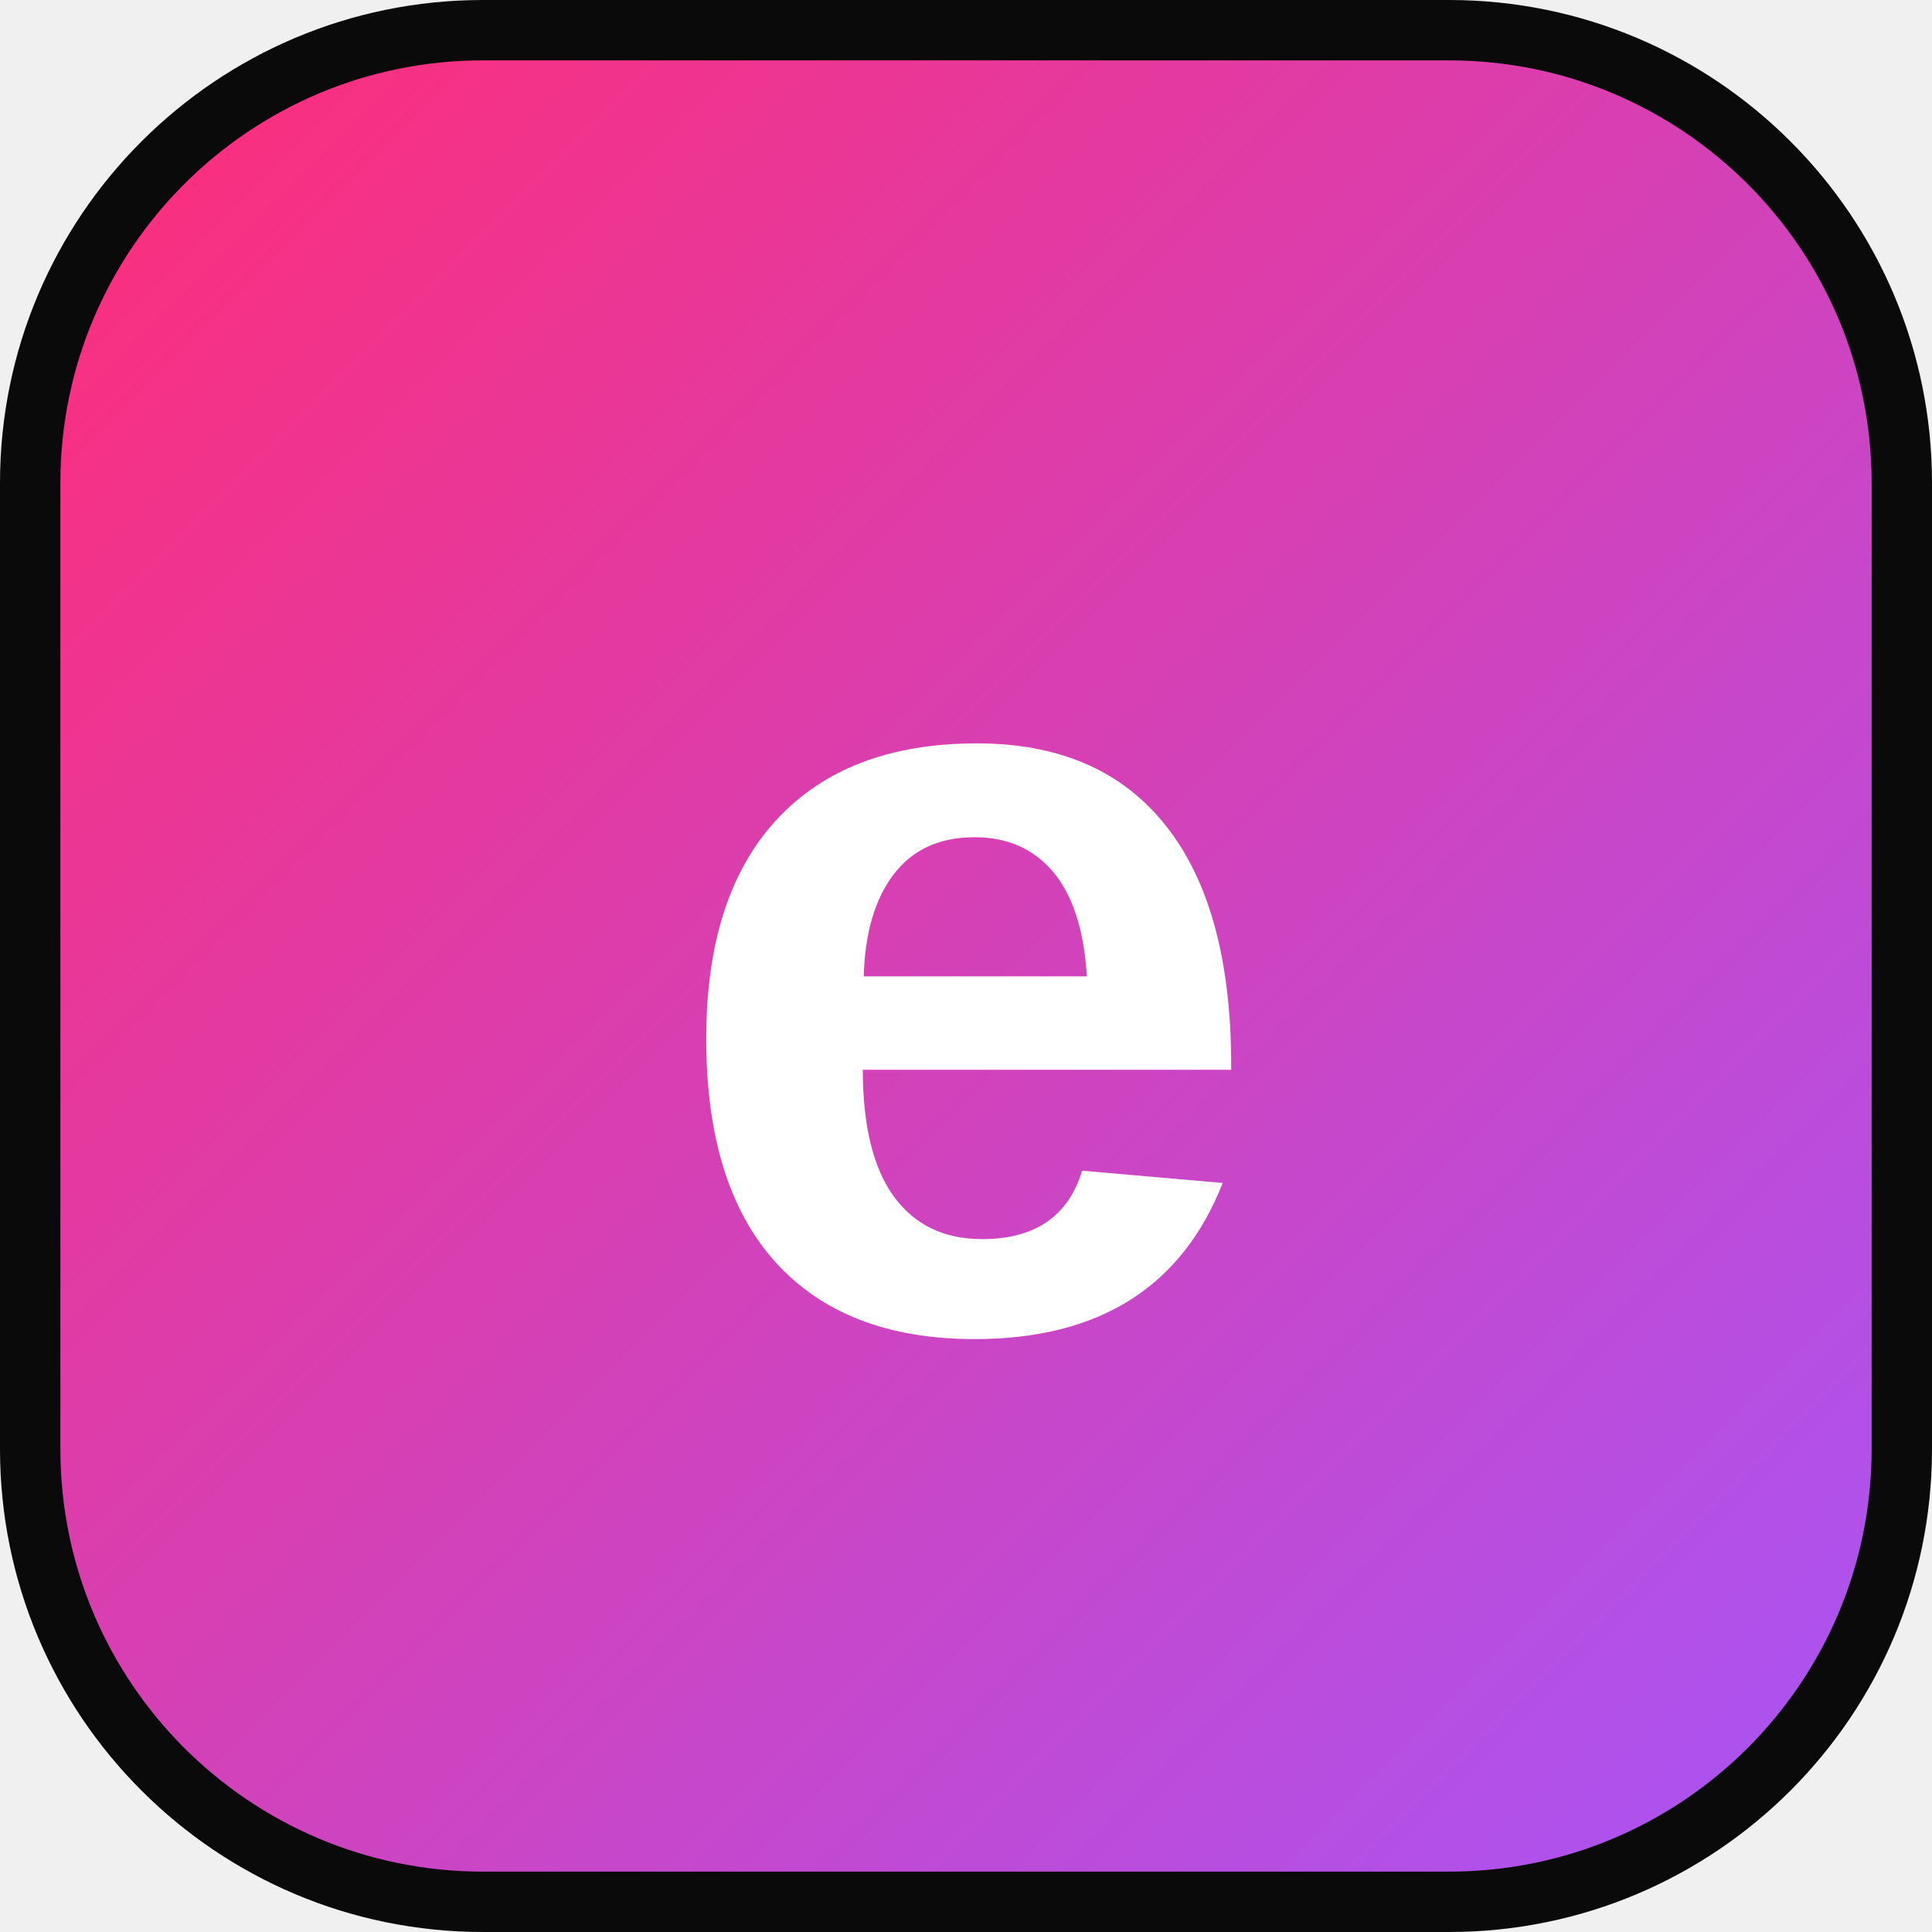
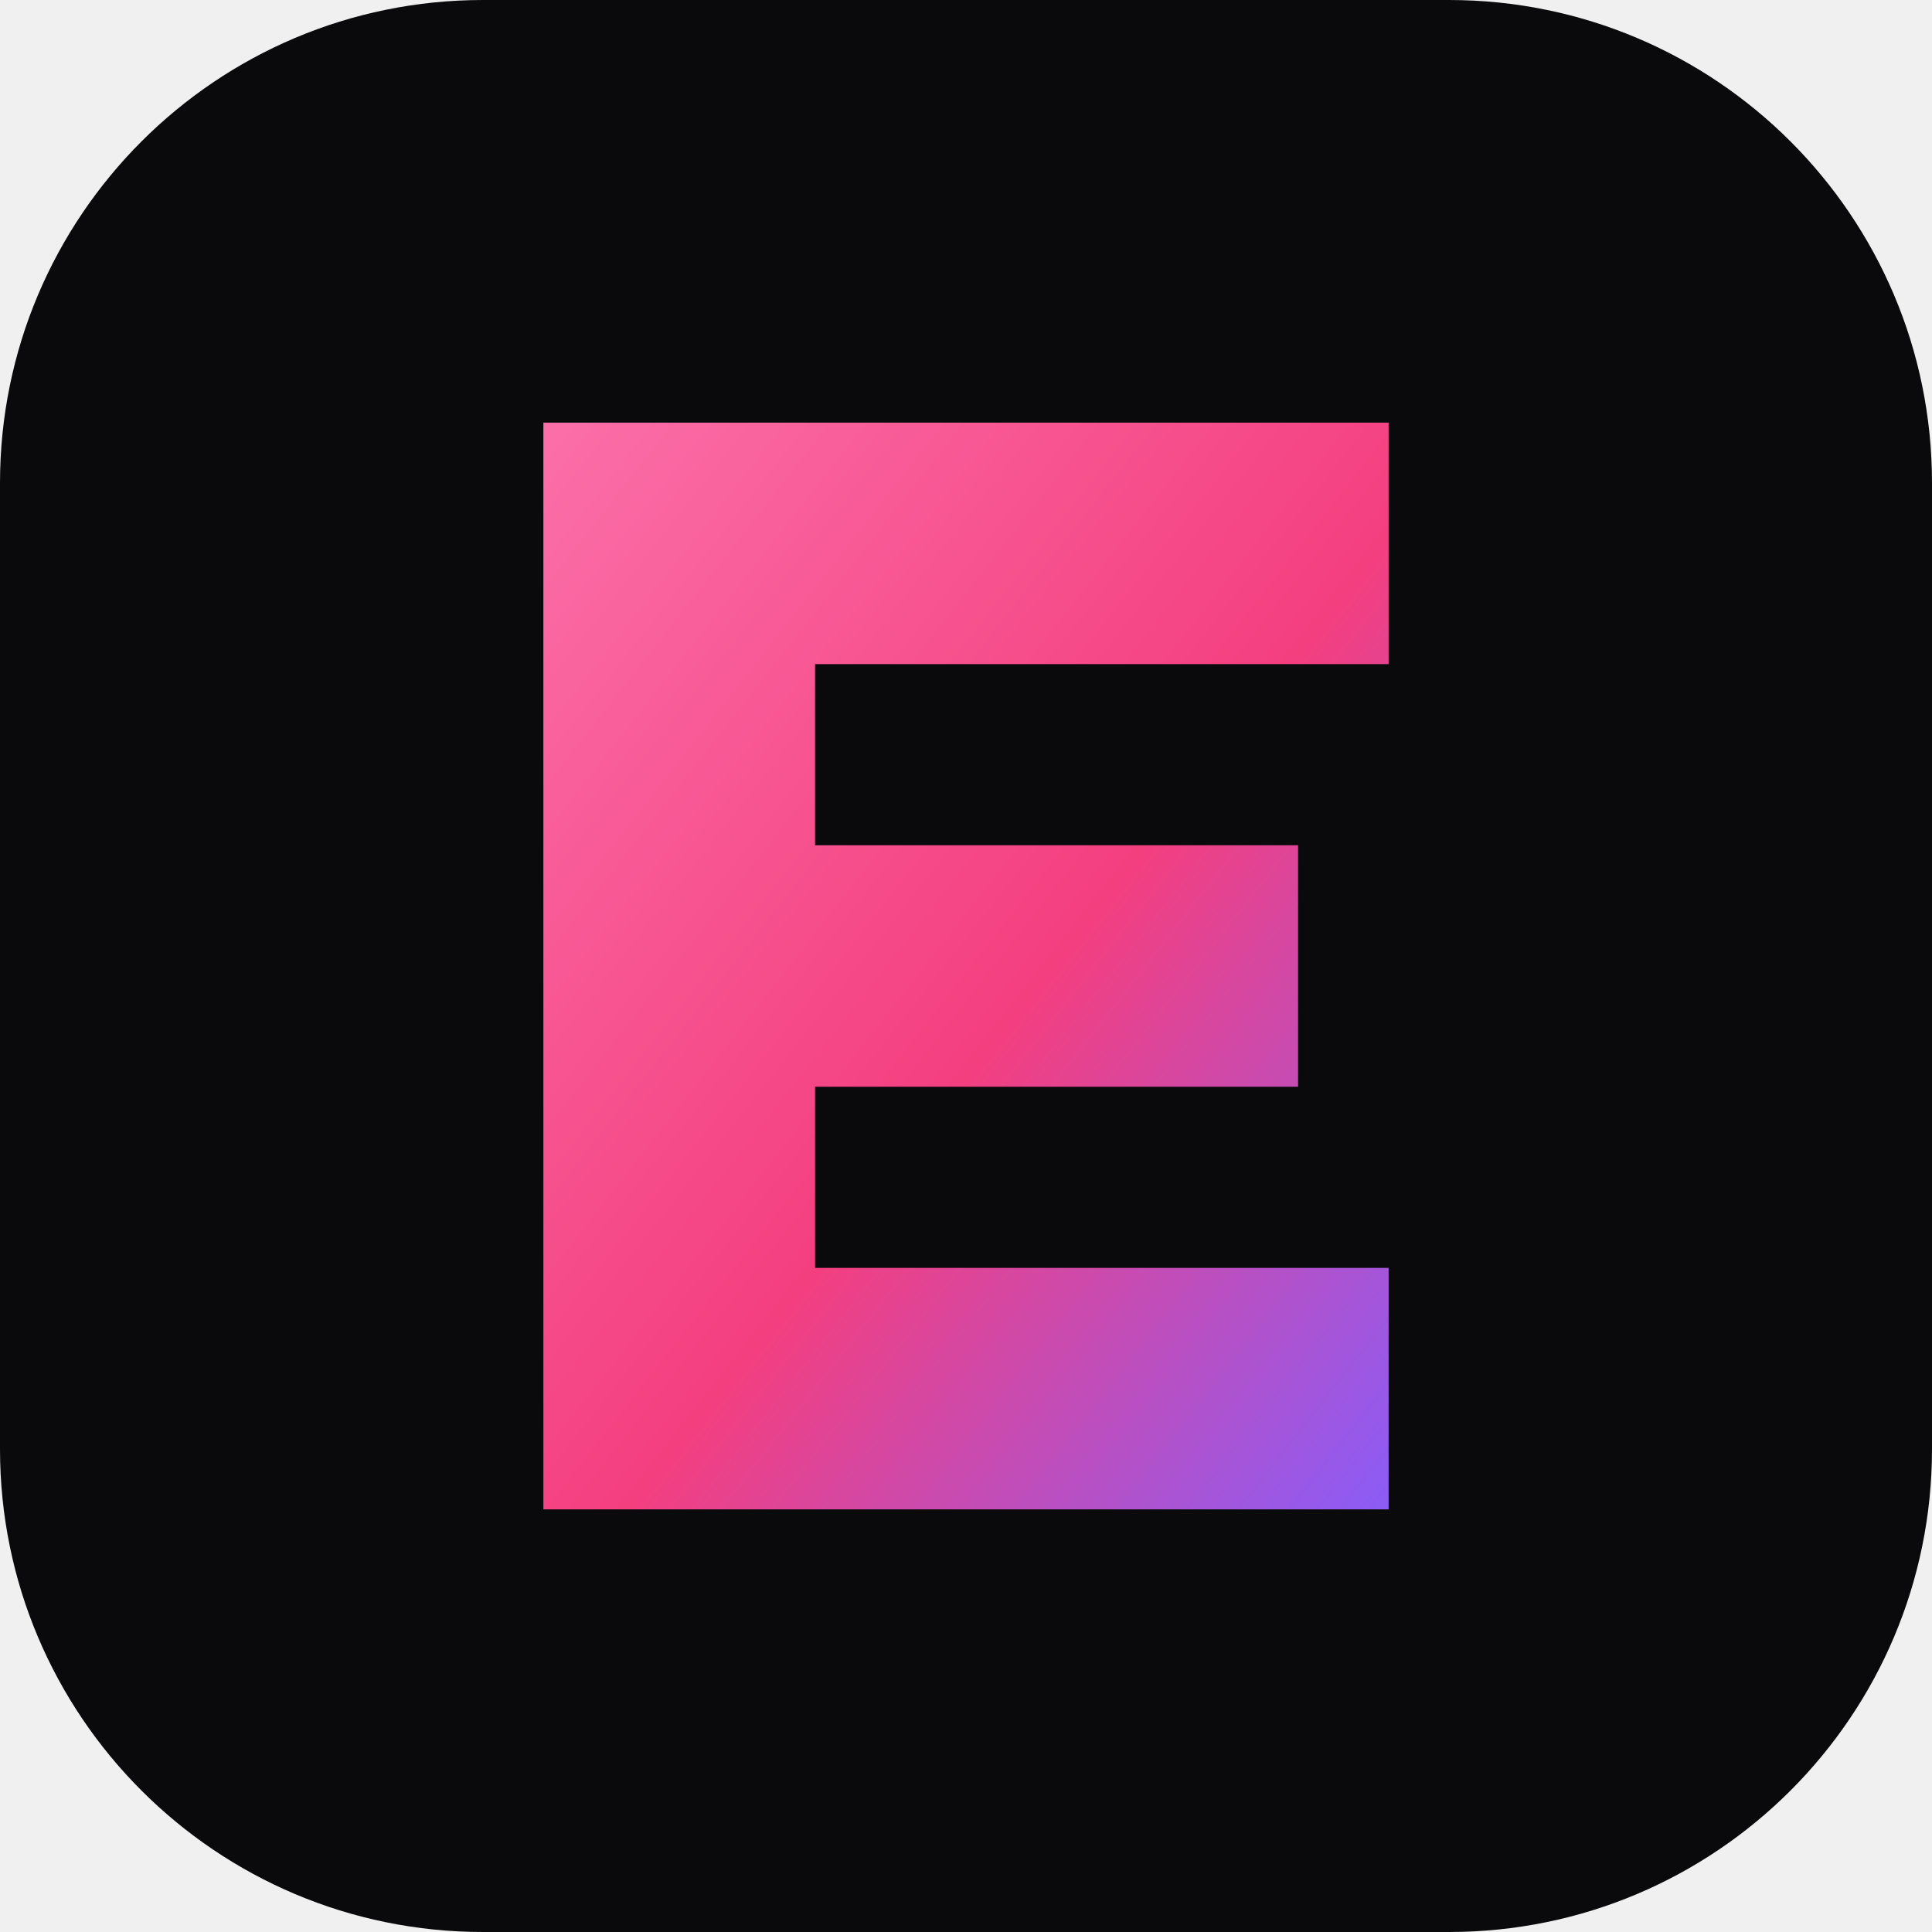
<svg xmlns="http://www.w3.org/2000/svg" viewBox="0 0 64 64">
  <defs>
    <linearGradient id="g" x1="0" y1="0" x2="1" y2="1">
-       <stop offset="0%" stop-color="#ff2d78" />
-       <stop offset="100%" stop-color="#a855f7" />
+       <stop offset="0" stop-color="#fb6fa8" />
+       <stop offset=".55" stop-color="#f43f7f" />
+       <stop offset="1" stop-color="#8b5cf6" />
    </linearGradient>
  </defs>
-   <rect width="64" height="64" rx="16" fill="#0a0a0b" />
-   <rect x="2" y="2" width="60" height="60" rx="14" fill="url(#g)" />
-   <text x="32" y="44" font-family="Arial, Helvetica, sans-serif" font-size="36" font-weight="700" fill="#ffffff" text-anchor="middle">e</text>
+   <rect width="64" height="64" rx="16" fill="#0a0a0c" />
+   <path d="M18 14h28v8H27v6h16v8H27v6h19v8H18z" fill="url(#g)" />
</svg>
